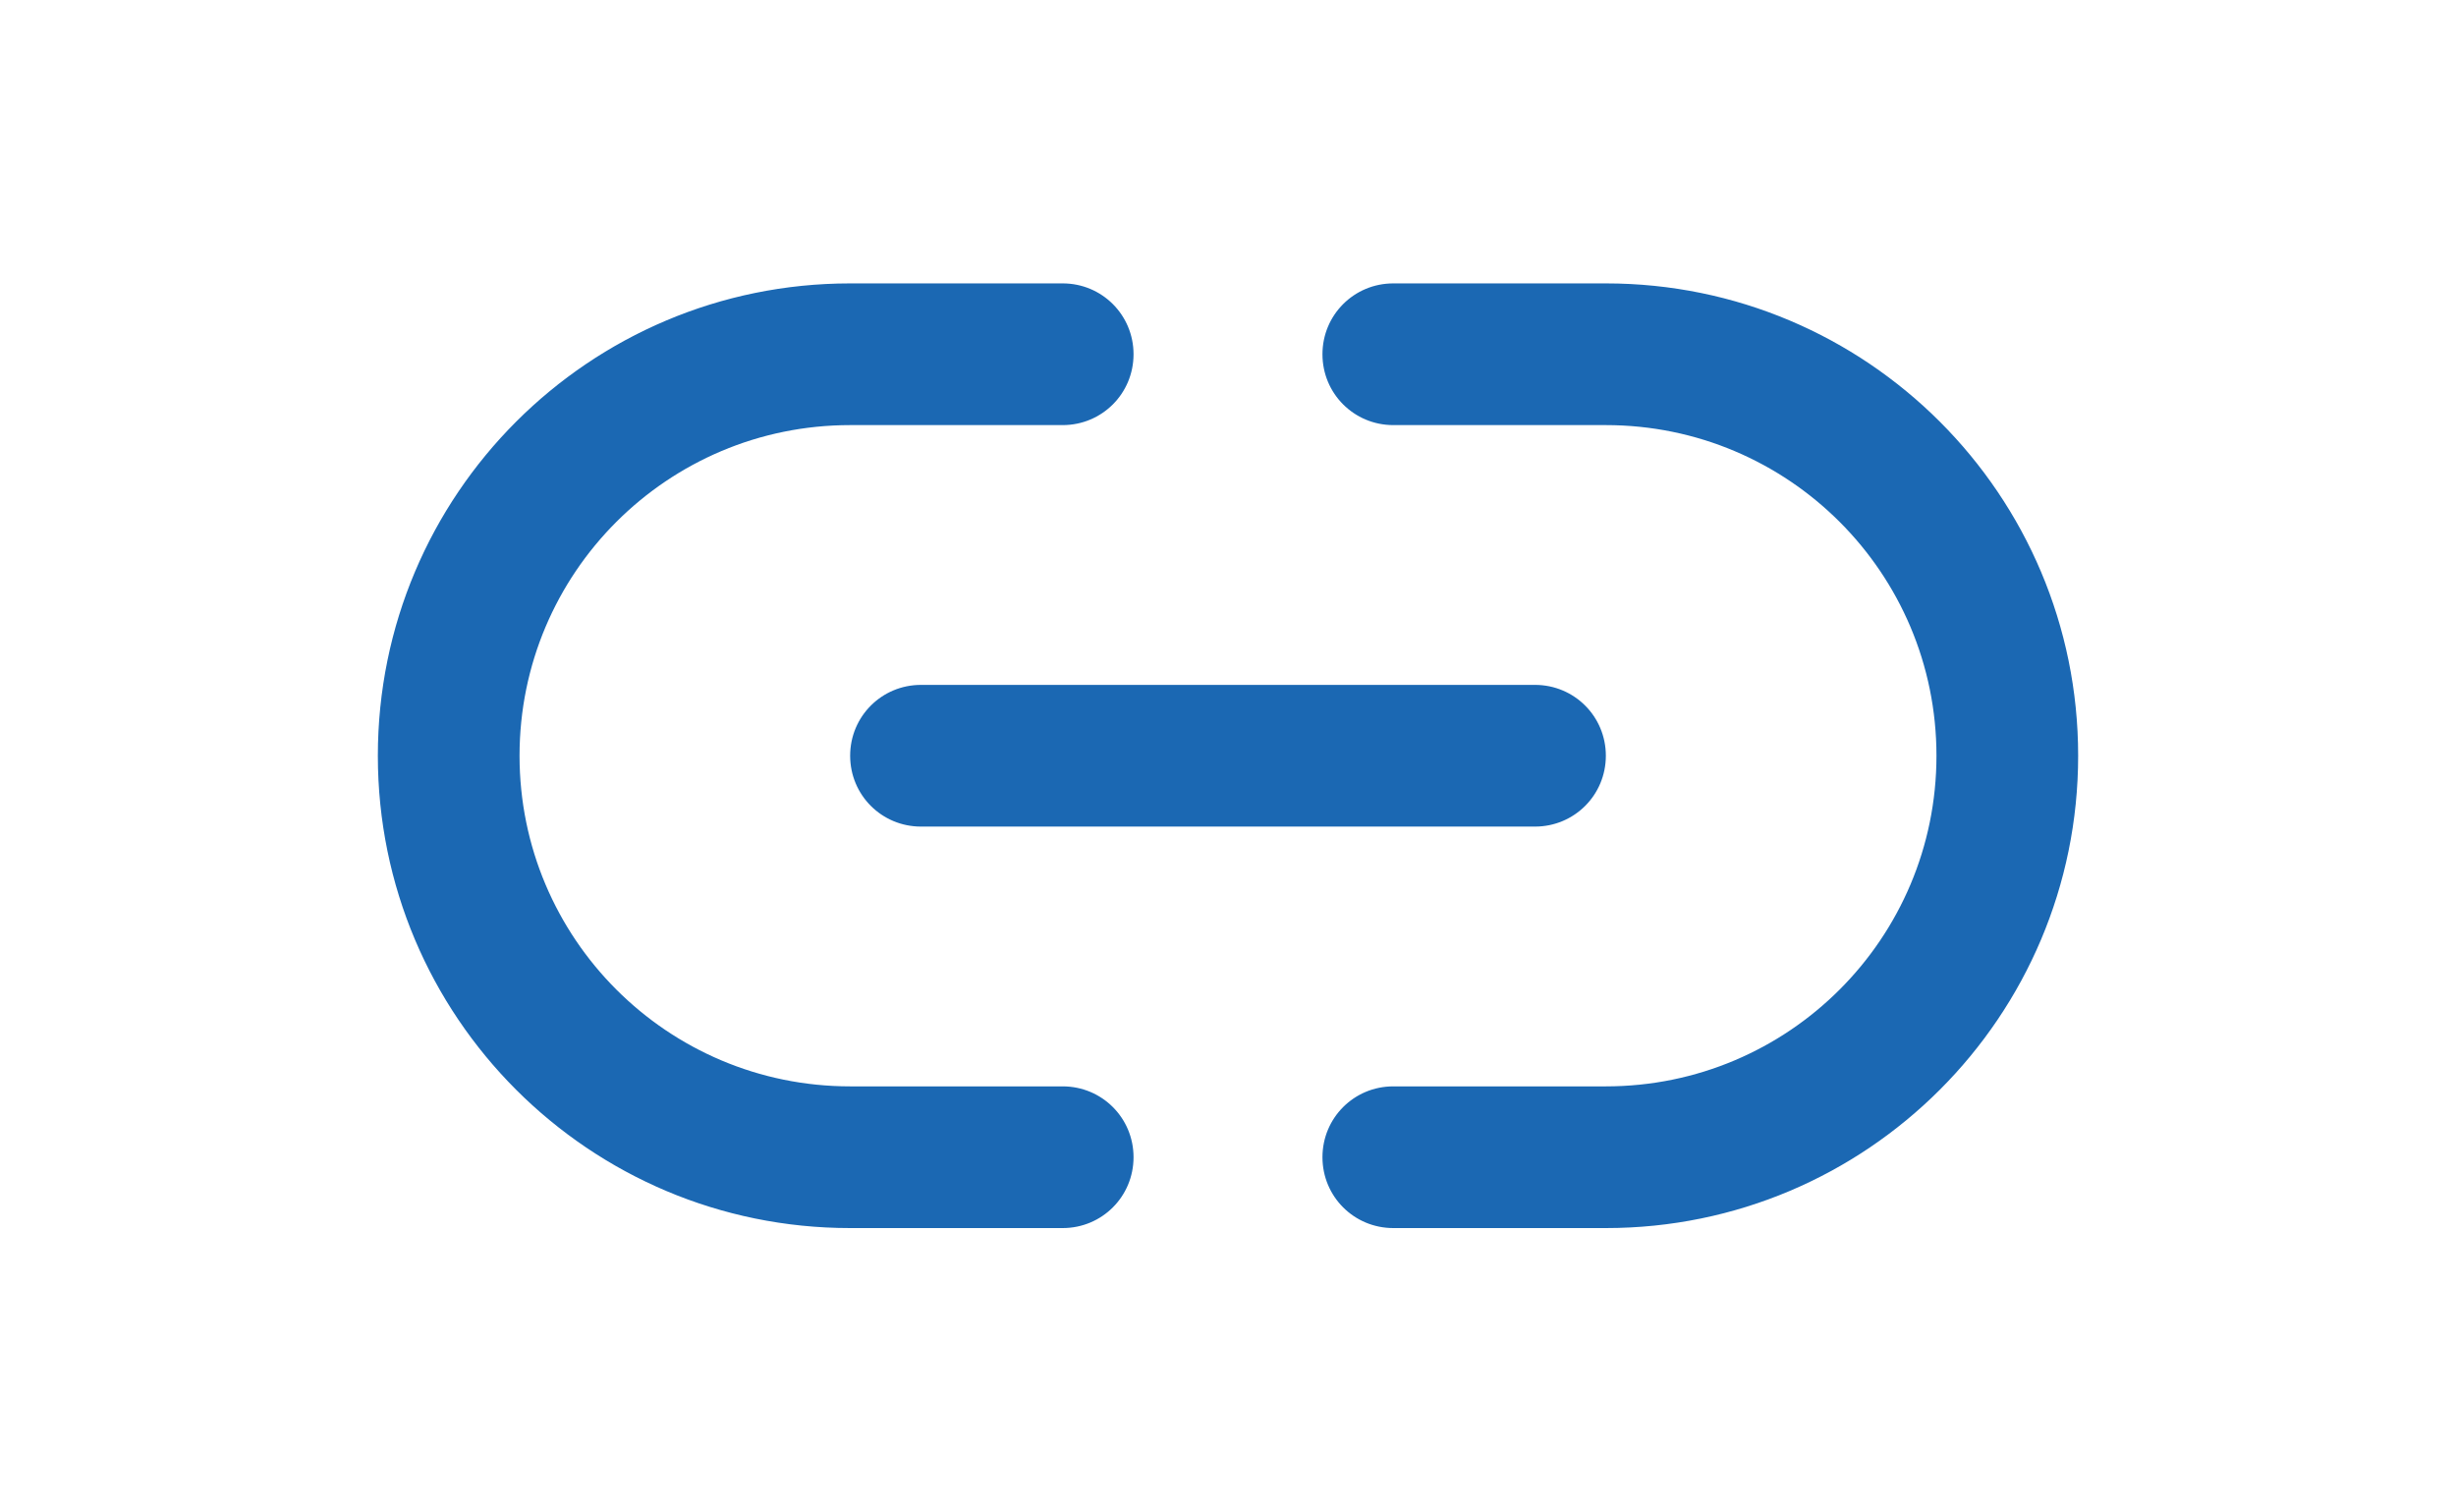
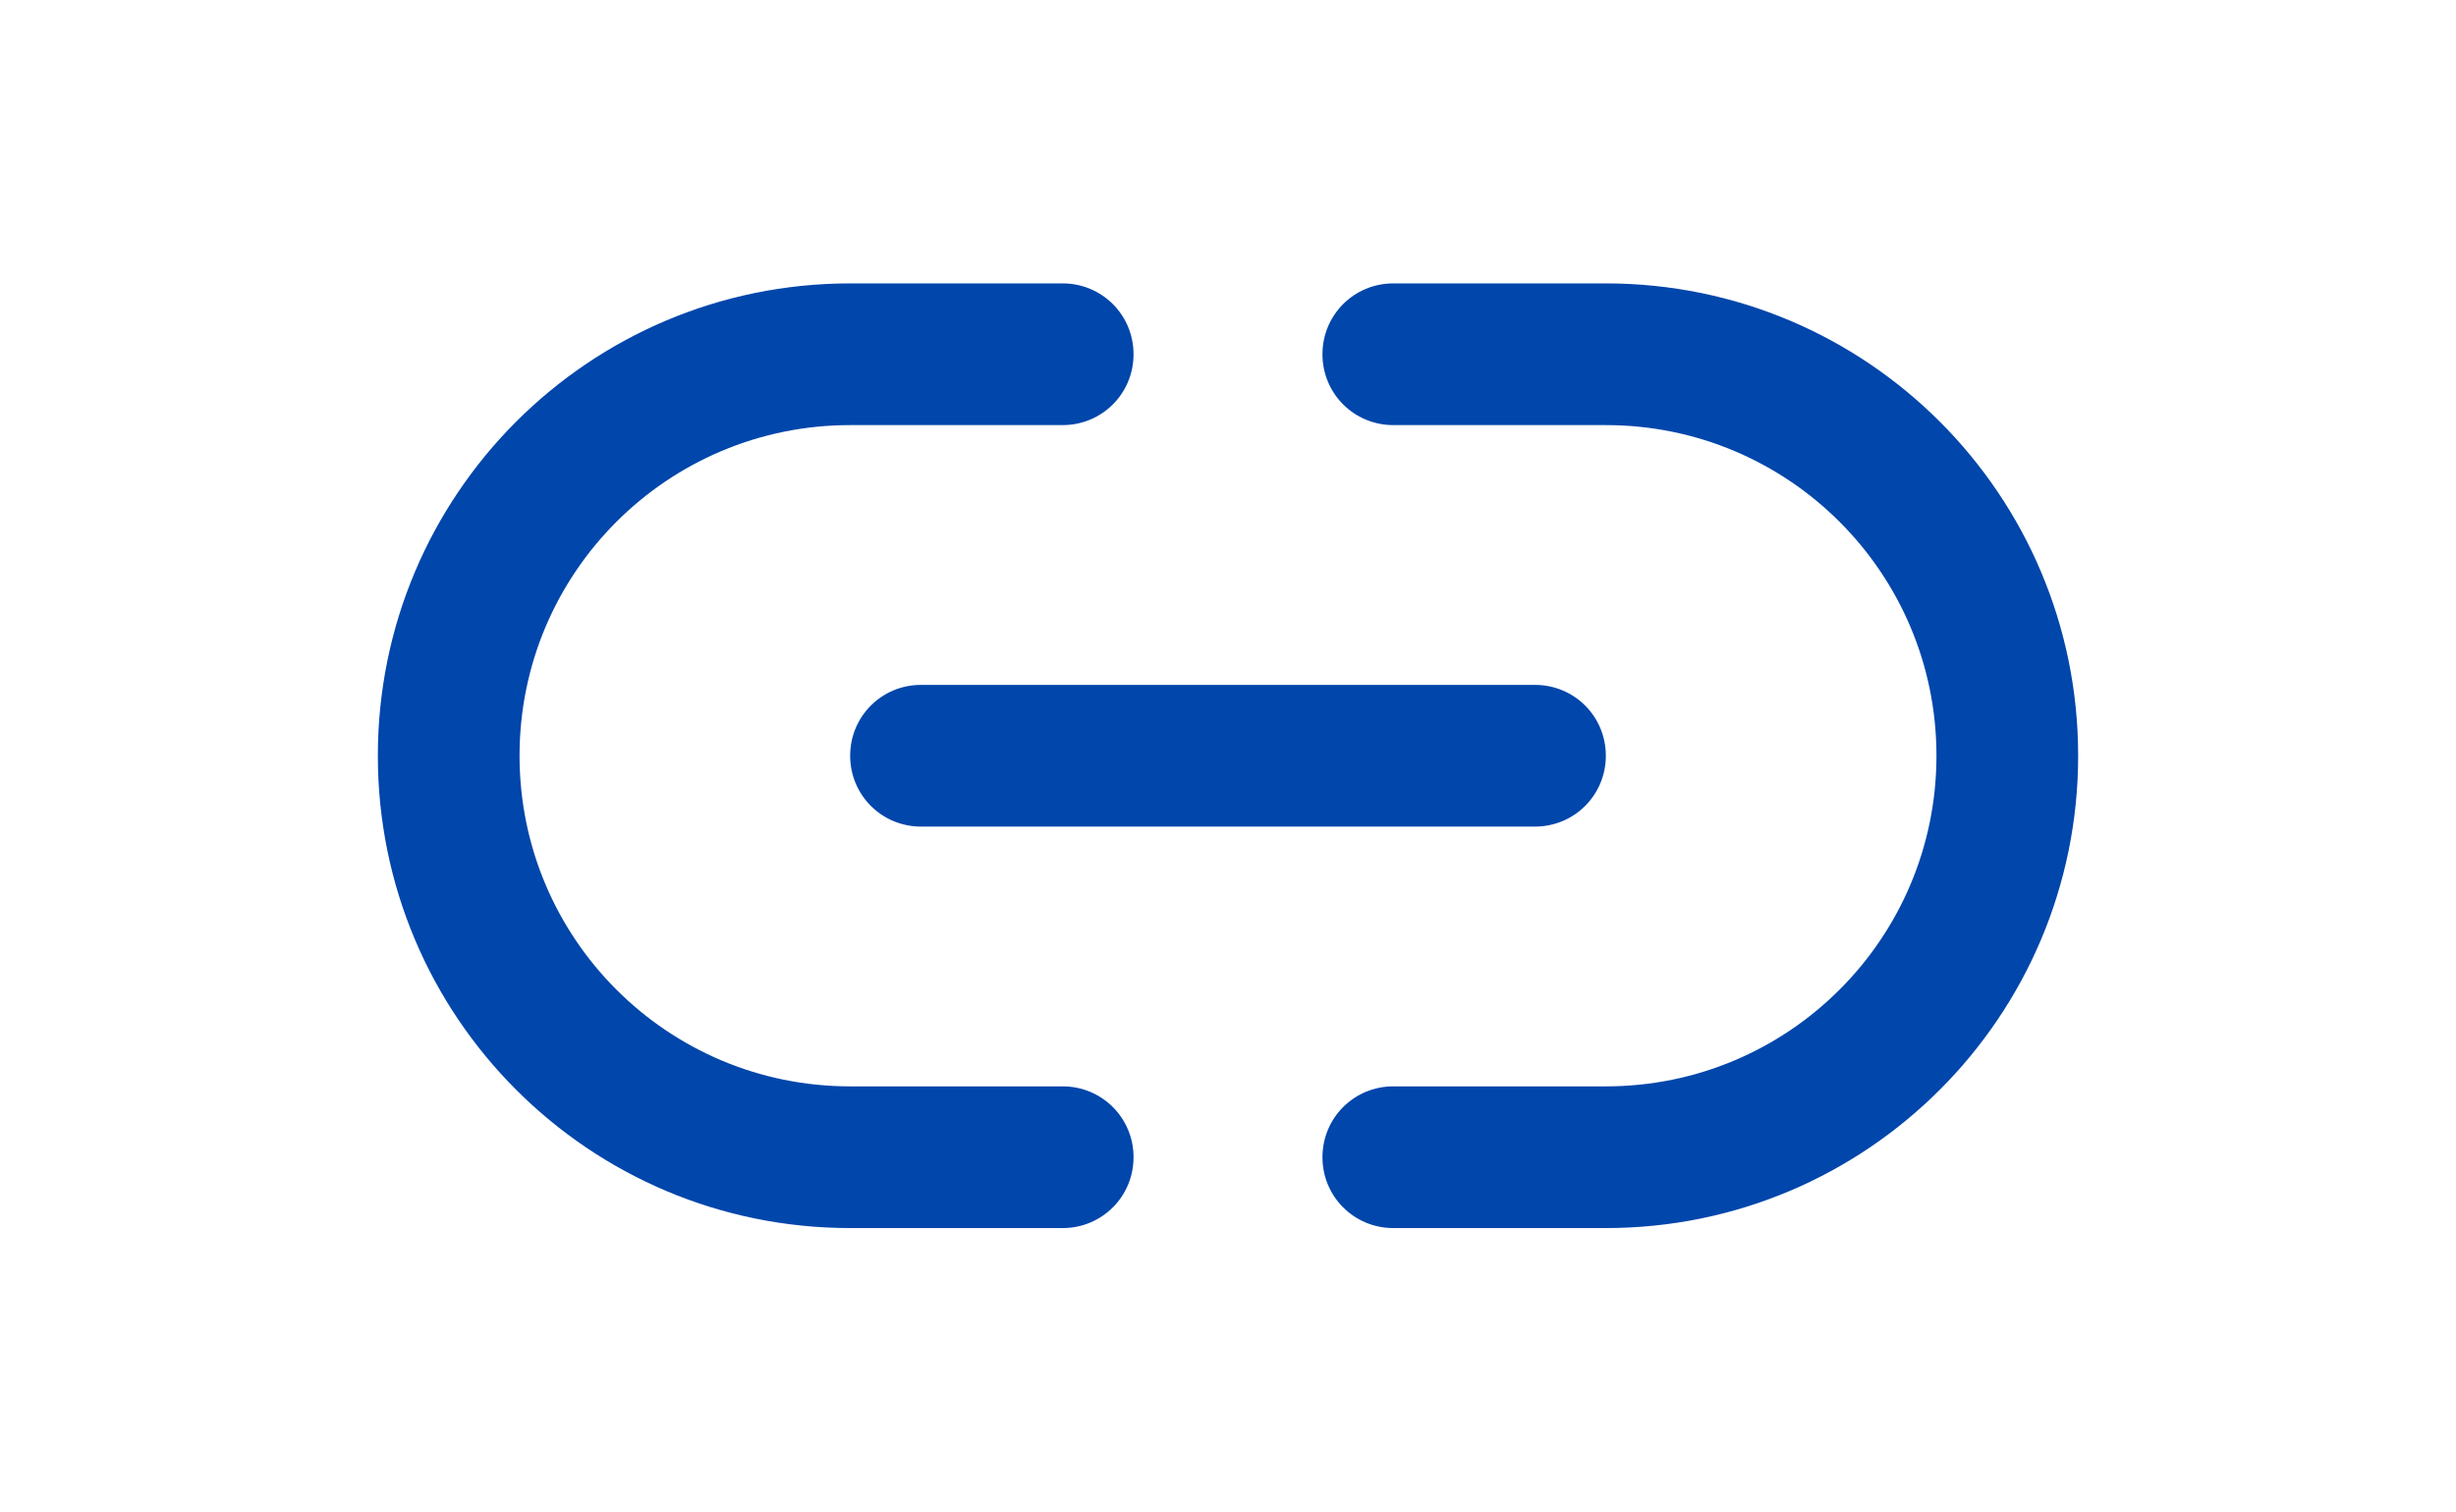
<svg xmlns="http://www.w3.org/2000/svg" viewBox="0 0 26 16" fill="currentColor">
  <rect rx="5" fill="#74B0EA" fill-opacity="0.25" />
-   <path d="M4 8C4 5.237 6.237 3 9 3H11.25C11.666 3 12 3.334 12 3.75C12 4.166 11.666 4.5 11.25 4.5H9C7.066 4.5 5.5 6.066 5.5 8C5.5 9.934 7.066 11.5 9 11.5H11.25C11.666 11.5 12 11.834 12 12.25C12 12.666 11.666 13 11.25 13H9C6.237 13 4 10.762 4 8ZM22 8C22 10.762 19.762 13 17 13H14.75C14.334 13 14 12.666 14 12.25C14 11.834 14.334 11.5 14.75 11.5H17C18.934 11.5 20.5 9.934 20.5 8C20.5 6.066 18.934 4.5 17 4.5H14.75C14.334 4.5 14 4.166 14 3.75C14 3.334 14.334 3 14.75 3H17C19.762 3 22 5.237 22 8ZM9.75 7.25H16.25C16.666 7.25 17 7.584 17 8C17 8.416 16.666 8.75 16.25 8.75H9.75C9.334 8.75 9 8.416 9 8C9 7.584 9.334 7.25 9.75 7.25Z" fill="#1B68B3" />
+   <path d="M4 8C4 5.237 6.237 3 9 3H11.25C11.666 3 12 3.334 12 3.75C12 4.166 11.666 4.5 11.25 4.5H9C7.066 4.5 5.5 6.066 5.5 8C5.5 9.934 7.066 11.5 9 11.5H11.25C11.666 11.5 12 11.834 12 12.25C12 12.666 11.666 13 11.25 13H9C6.237 13 4 10.762 4 8ZM22 8C22 10.762 19.762 13 17 13H14.75C14.334 13 14 12.666 14 12.25C14 11.834 14.334 11.5 14.75 11.5H17C18.934 11.5 20.5 9.934 20.5 8C20.5 6.066 18.934 4.5 17 4.5H14.75C14.334 4.5 14 4.166 14 3.75C14 3.334 14.334 3 14.75 3H17C19.762 3 22 5.237 22 8ZM9.75 7.25H16.25C16.666 7.25 17 7.584 17 8C17 8.416 16.666 8.75 16.25 8.75H9.75C9.334 8.75 9 8.416 9 8C9 7.584 9.334 7.25 9.75 7.25Z" fill="#0046AB" />
</svg>
